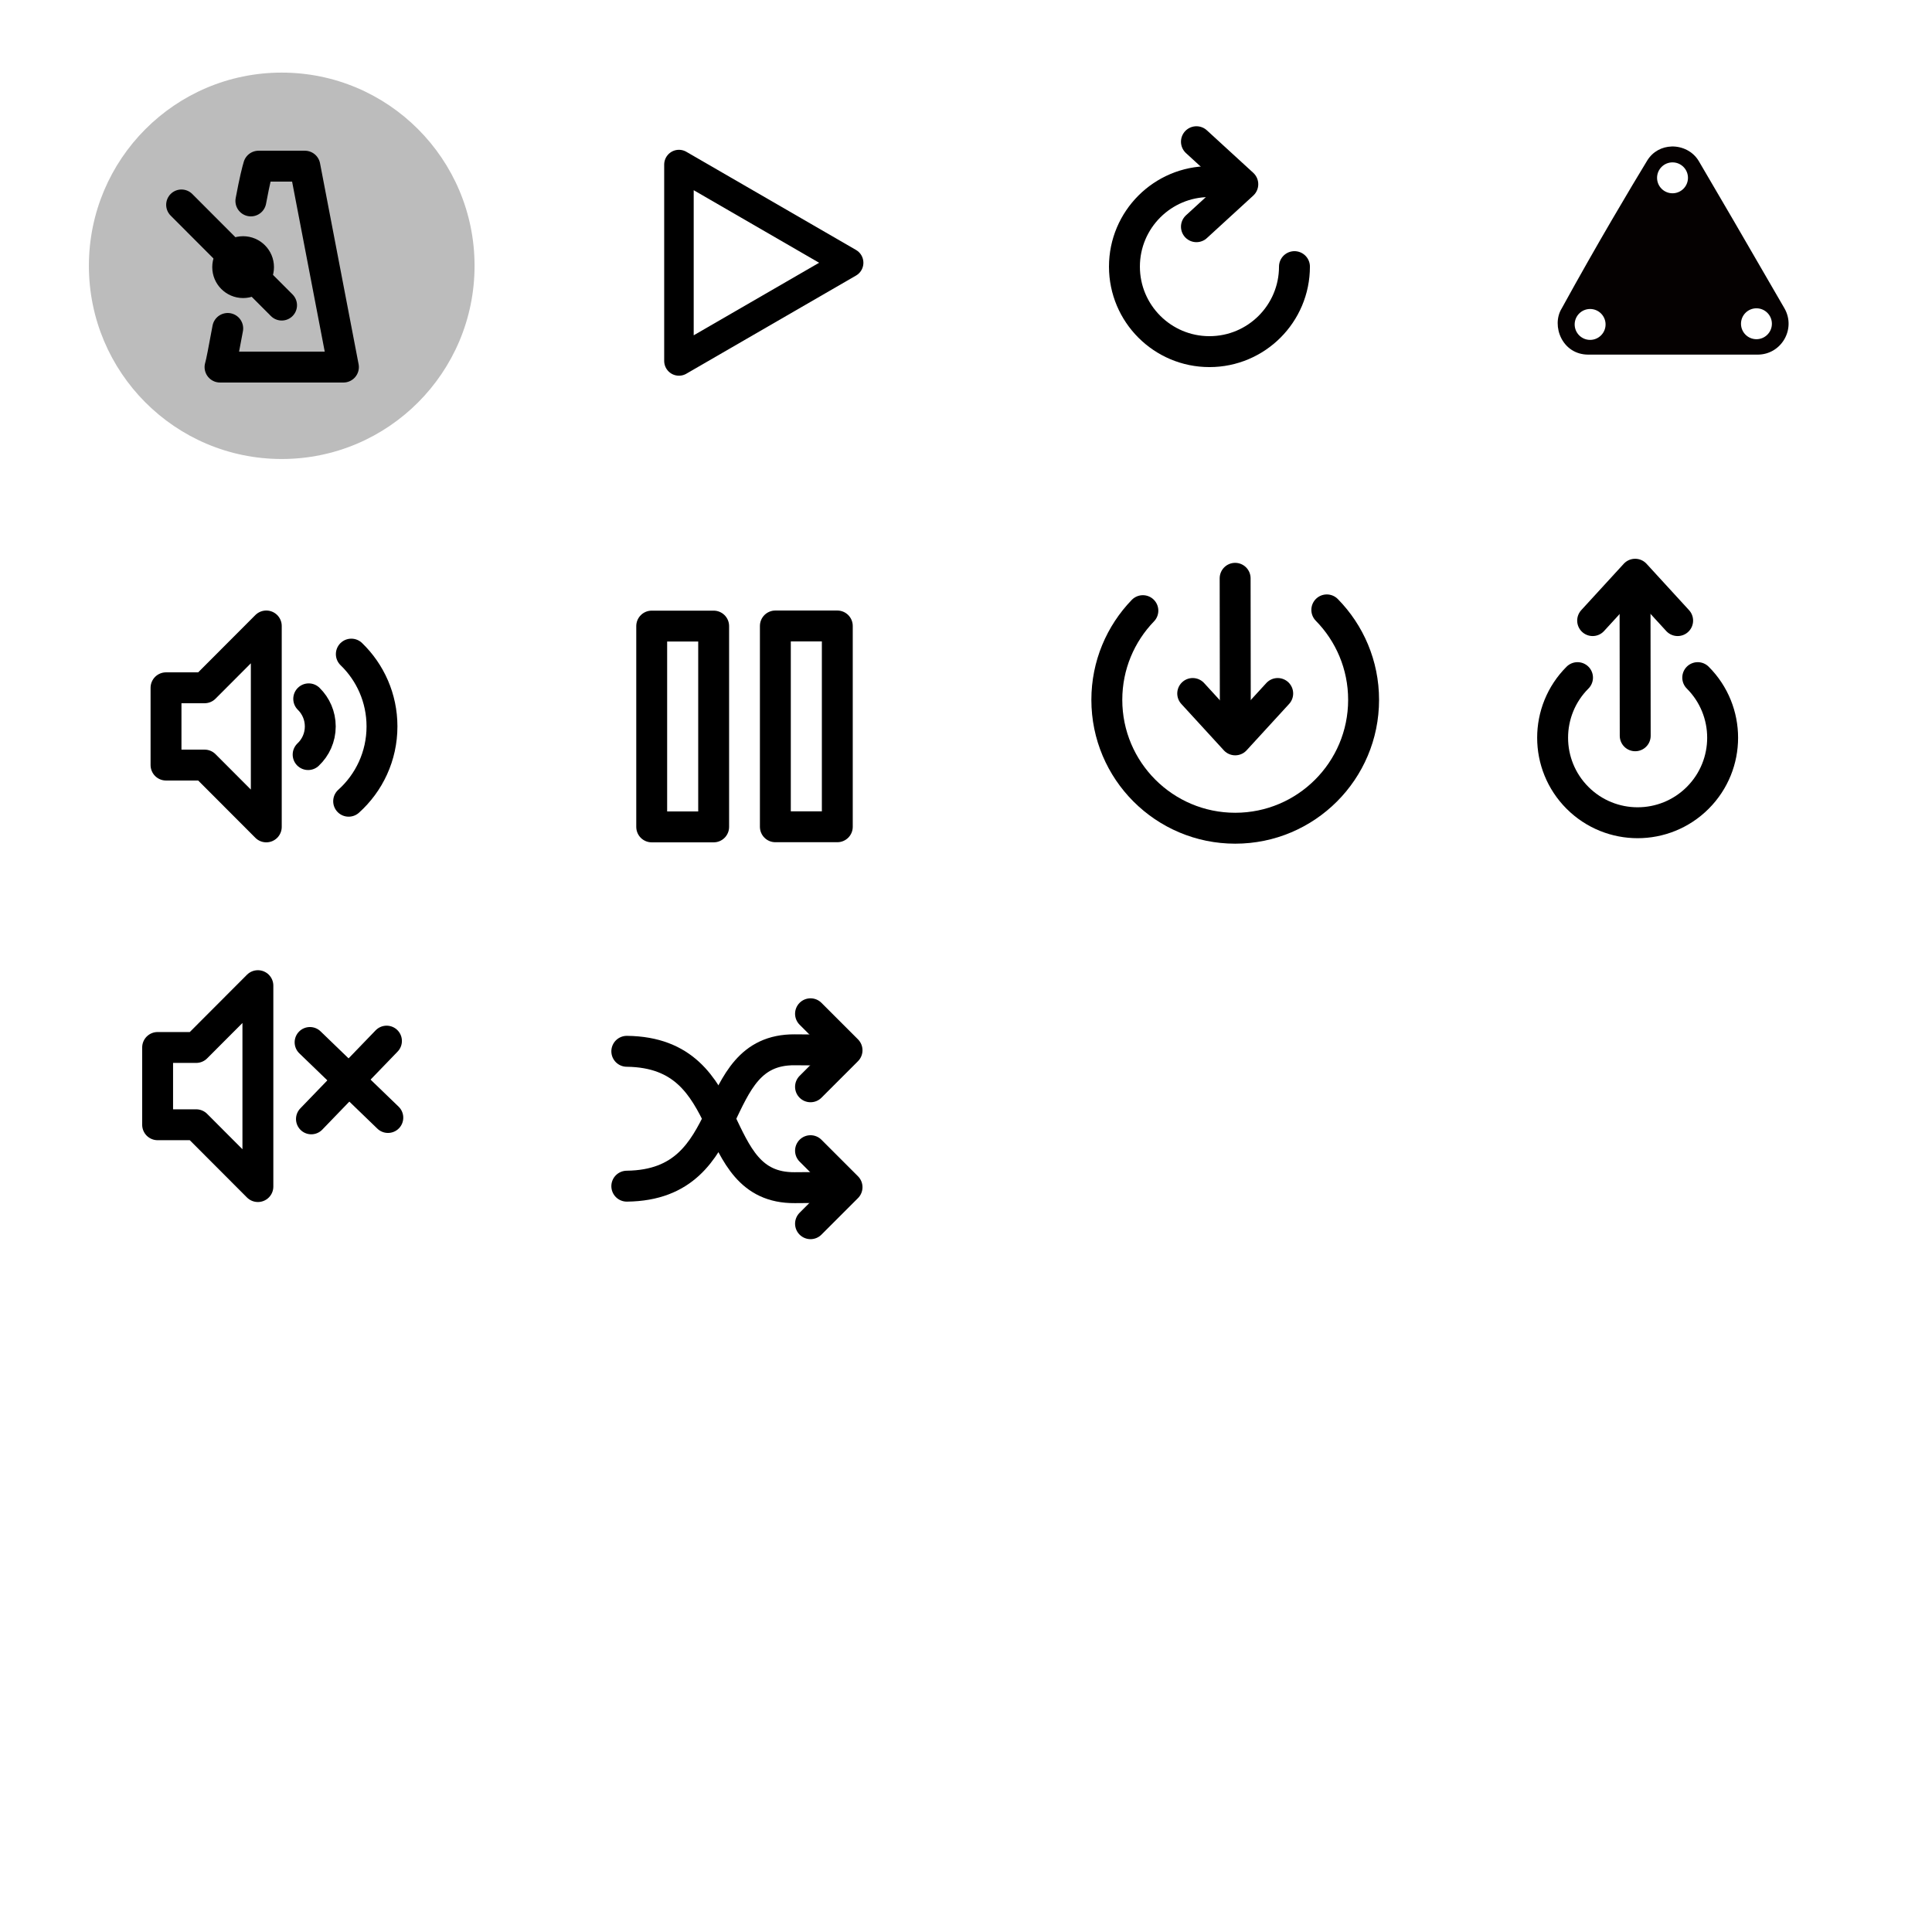
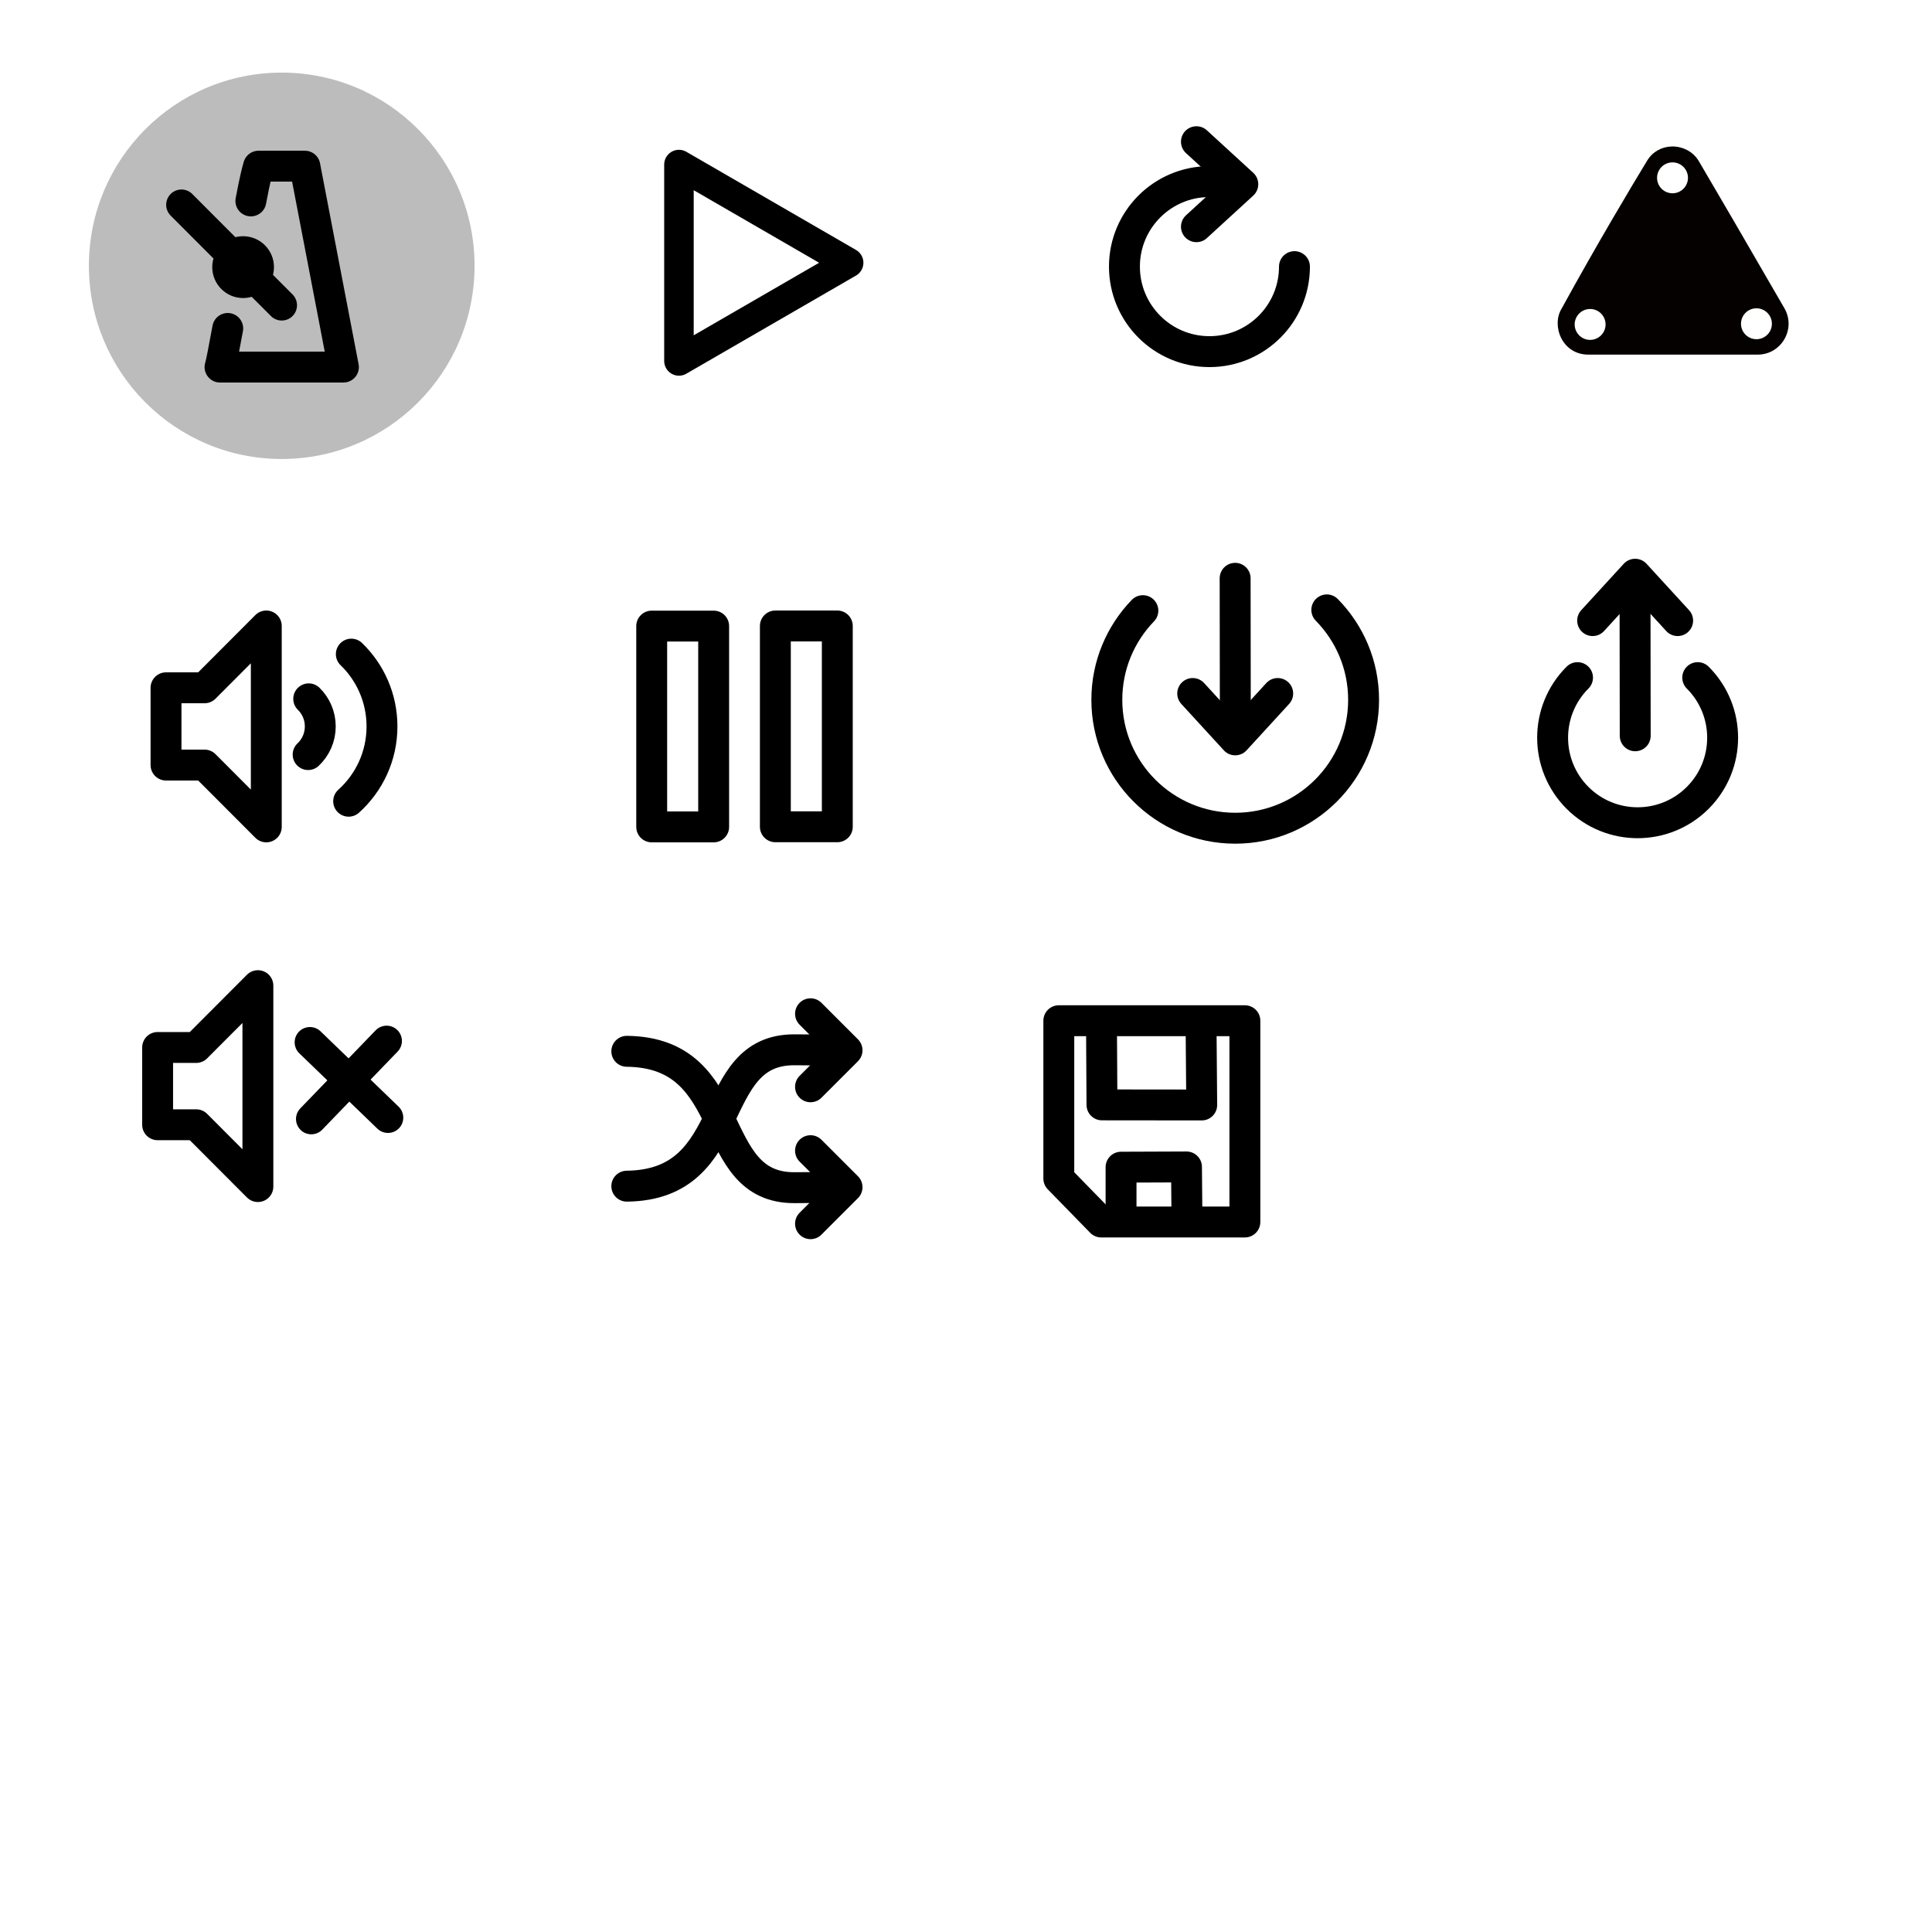
<svg xmlns="http://www.w3.org/2000/svg" width="500" height="500" viewBox="0 0 132.292 132.292" version="1.1" id="svg8">
  <defs id="defs2">
    </defs>
  <g id="layer1" transform="translate(0,-164.7083)">
    <ellipse style="opacity:1;fill:#bcbcbc;fill-opacity:1;stroke:none;stroke-width:5.287;stroke-linecap:round;stroke-linejoin:round;stroke-miterlimit:4;stroke-dasharray:none;stroke-opacity:1;paint-order:markers stroke fill" id="path4502" cx="19.291" cy="182.909" rx="13.204" ry="13.229" />
  </g>
  <g id="layer2" transform="translate(0,-164.7083)">
    <ellipse style="opacity:1;fill:#000000;fill-opacity:1;stroke:none;stroke-width:2.82;stroke-linecap:round;stroke-linejoin:round;stroke-miterlimit:4;stroke-dasharray:none;stroke-opacity:1;paint-order:markers stroke fill" id="path4605" cx="16.647" cy="183" rx="2.113" ry="2.117" />
    <path style="fill:none;stroke:#000000;stroke-width:2.115;stroke-linecap:round;stroke-linejoin:round;stroke-miterlimit:4;stroke-dasharray:none;stroke-dashoffset:0;stroke-opacity:1" d="m 17.178,178.467 c 0.272,-1.451 0.437,-2.077 0.528,-2.381 h 3.169 l 2.641,13.758 h -8.45 c 0.098,-0.328 0.239,-1.098 0.528,-2.646" id="path4607" />
    <path style="fill:none;stroke:#000000;stroke-width:2.093;stroke-linecap:round;stroke-linejoin:miter;stroke-miterlimit:4;stroke-dasharray:none;stroke-opacity:1" d="m 19.291,185.61 -6.866,-6.879" id="path4503" />
    <path style="fill:none;fill-opacity:1;stroke:#000000;stroke-width:2.115;stroke-linecap:butt;stroke-linejoin:round;stroke-miterlimit:4;stroke-dasharray:none;stroke-opacity:1" d="m 18.234,207.571 v 13.758 l -4.225,-4.233 h -2.641 v -5.292 h 2.641 z" id="path4561" />
    <path style="opacity:1;fill:none;fill-opacity:1;stroke:#000000;stroke-width:2.025;stroke-linecap:round;stroke-linejoin:round;stroke-miterlimit:4;stroke-dasharray:none;stroke-opacity:1;paint-order:markers stroke fill" id="path4566" d="m 57.415,182.965 -11.642,6.721 -10e-7,-13.443 z" transform="matrix(0.9980722,0,0,1,0.8054084,-0.2645823)" />
    <rect style="opacity:1;fill:none;fill-opacity:1;stroke:#000000;stroke-width:2.115;stroke-linecap:round;stroke-linejoin:round;stroke-miterlimit:4;stroke-dasharray:none;stroke-opacity:1;paint-order:markers stroke fill" id="rect4572" width="4.242" height="13.75" x="44.625" y="207.579" ry="0" />
    <rect style="opacity:1;fill:none;fill-opacity:1;stroke:#000000;stroke-width:2.115;stroke-linecap:round;stroke-linejoin:round;stroke-miterlimit:4;stroke-dasharray:none;stroke-opacity:1;paint-order:markers stroke fill" id="rect4572-8" width="4.242" height="13.75" x="53.092" y="207.571" ry="0" />
    <path style="fill:none;stroke:#000000;stroke-width:2.117;stroke-linecap:round;stroke-linejoin:round;stroke-miterlimit:4;stroke-dasharray:none;stroke-opacity:1" d="m 81.925,180.232 3.175,-2.91 -3.175,-2.91" id="path4645" />
    <path style="opacity:1;fill:none;fill-opacity:1;stroke:#000000;stroke-width:2.117;stroke-linecap:round;stroke-linejoin:round;stroke-miterlimit:4;stroke-dasharray:none;stroke-opacity:1;paint-order:markers stroke fill" d="m 88.637,182.965 c 0,3.215 -2.606,5.821 -5.821,5.821 -3.215,0 -5.821,-2.606 -5.821,-5.821 0,-3.215 2.606,-5.821 5.821,-5.821" id="path4647" />
    <path style="opacity:1;fill:none;fill-opacity:1;stroke:#000000;stroke-width:2.115;stroke-linecap:round;stroke-linejoin:round;stroke-miterlimit:4;stroke-dasharray:none;stroke-opacity:1;paint-order:markers stroke fill" d="m 24.056,209.498 c 1.295,1.251 2.1,3.007 2.1,4.952 0,2.035 -0.882,3.863 -2.283,5.122" id="path4526" />
    <path style="opacity:1;fill:none;fill-opacity:1;stroke:#000000;stroke-width:2.115;stroke-linecap:round;stroke-linejoin:round;stroke-miterlimit:4;stroke-dasharray:none;stroke-opacity:1;paint-order:markers stroke fill" d="m 21.139,212.56 c 0.489,0.48 0.792,1.149 0.792,1.89 0,0.76 -0.32,1.445 -0.832,1.928" id="path4528" />
    <path style="fill:#050101;fill-opacity:1;stroke:none;stroke-width:0.132px;stroke-linecap:butt;stroke-linejoin:miter;stroke-opacity:1" d="m 114.459,174.74 c -0.645,0.019 -1.282,0.329 -1.672,0.969 -1.06,1.743 -3.409,5.67 -5.853,10.124 -0.724,1.175 0.025,3.17 1.844,3.158 h 11.575 c 1.629,-5e-4 2.647,-1.764 1.833,-3.175 -2.535,-4.39 -4.773,-8.229 -5.861,-10.074 -0.396,-0.671 -1.135,-1.024 -1.865,-1.003 z m 0.065,1.087 a 1.058,1.058 0 0 1 1.058,1.058 1.058,1.058 0 0 1 -1.058,1.058 1.058,1.058 0 0 1 -1.058,-1.058 1.058,1.058 0 0 1 1.058,-1.058 z m 5.747,9.992 a 1.058,1.058 0 0 1 1.058,1.058 1.058,1.058 0 0 1 -1.058,1.058 1.058,1.058 0 0 1 -1.058,-1.058 1.058,1.058 0 0 1 1.058,-1.058 z m -11.389,0.047 a 1.058,1.058 0 0 1 1.058,1.058 1.058,1.058 0 0 1 -1.058,1.058 1.058,1.058 0 0 1 -1.058,-1.058 1.058,1.058 0 0 1 1.058,-1.058 z" id="path5945" />
    <path style="fill:none;fill-opacity:1;stroke:#000000;stroke-width:2.115;stroke-linecap:butt;stroke-linejoin:round;stroke-miterlimit:4;stroke-dasharray:none;stroke-opacity:1" d="m 17.659,232.2 v 13.758 l -4.225,-4.233 h -2.641 v -5.292 h 2.641 z" id="path4561-4" />
    <path style="fill:none;stroke:#000000;stroke-width:2.093;stroke-linecap:round;stroke-linejoin:miter;stroke-miterlimit:4;stroke-dasharray:none;stroke-opacity:1" d="m 26.567,241.239 -5.345,-5.159" id="path4503-2" />
    <path style="fill:none;stroke:#000000;stroke-width:2.093;stroke-linecap:round;stroke-linejoin:miter;stroke-miterlimit:4;stroke-dasharray:none;stroke-opacity:1" d="m 21.315,241.332 5.159,-5.345" id="path4503-2-2" />
    <path style="fill:none;stroke:#000000;stroke-width:2.117;stroke-linecap:round;stroke-linejoin:round;stroke-miterlimit:4;stroke-dasharray:none;stroke-opacity:1" d="m 81.67,212.195 2.91,3.175 2.91,-3.175" id="path4645-0" />
    <path style="opacity:1;fill:none;fill-opacity:1;stroke:#000000;stroke-width:2.117;stroke-linecap:round;stroke-linejoin:round;stroke-miterlimit:4;stroke-dasharray:none;stroke-opacity:1;paint-order:markers stroke fill" d="m 90.852,206.47 c 1.558,1.586 2.519,3.761 2.519,6.159 -10e-7,4.855 -3.936,8.791 -8.791,8.791 -4.855,0 -8.791,-3.936 -8.791,-8.791 -10e-7,-2.372 0.94,-4.525 2.468,-6.107" id="path4524" />
    <path style="fill:none;stroke:#000000;stroke-width:2.117;stroke-linecap:round;stroke-linejoin:round;stroke-miterlimit:4;stroke-dasharray:none;stroke-opacity:1" d="m 84.575,204.307 0.011,8.601" id="path4645-0-5" />
    <path style="fill:none;stroke:#000000;stroke-width:2.117;stroke-linecap:round;stroke-linejoin:round;stroke-miterlimit:4;stroke-dasharray:none;stroke-opacity:1" d="m 114.875,207.203 -2.91,-3.175 -2.91,3.175" id="path4645-0-8" />
    <path style="fill:none;stroke:#000000;stroke-width:2.117;stroke-linecap:round;stroke-linejoin:round;stroke-miterlimit:4;stroke-dasharray:none;stroke-opacity:1" d="m 111.97,215.09 -0.011,-8.601" id="path4645-0-5-4" />
    <path style="opacity:1;fill:none;fill-opacity:1;stroke:#000000;stroke-width:2.117;stroke-linecap:round;stroke-linejoin:round;stroke-miterlimit:4;stroke-dasharray:none;stroke-opacity:1;paint-order:markers stroke fill" d="m 116.251,211.108 c 2.273,2.273 2.273,5.959 0,8.232 -2.273,2.273 -5.959,2.273 -8.232,1e-5 -2.273,-2.273 -2.273,-5.959 0,-8.232" id="path4647-3" />
    <g id="g4513" transform="translate(0.4630208,0.9921875)">
      <path id="path4577" d="m 55.037,247.508 2.5,-2.5 -2.5,-2.5" style="fill:none;stroke:#000000;stroke-width:2.117;stroke-linecap:round;stroke-linejoin:round;stroke-miterlimit:4;stroke-dasharray:none;stroke-opacity:1" />
      <path id="path4645-08-0" d="m 57.184,245.017 -3.227,0.024 c -6.164,0.045 -3.674,-9.251 -11.5,-9.338" style="fill:none;stroke:#000000;stroke-width:2.117;stroke-linecap:round;stroke-linejoin:round;stroke-miterlimit:4;stroke-dasharray:none;stroke-opacity:1" />
      <path id="path4577-1" d="m 55.037,233.133 2.5,2.5 -2.5,2.5" style="fill:none;stroke:#000000;stroke-width:2.117;stroke-linecap:round;stroke-linejoin:round;stroke-miterlimit:4;stroke-dasharray:none;stroke-opacity:1" />
      <path id="path4645-08-0-8" d="m 57.184,235.624 -3.227,-0.024 c -6.164,-0.045 -3.674,9.251 -11.5,9.338" style="fill:none;stroke:#000000;stroke-width:2.117;stroke-linecap:round;stroke-linejoin:round;stroke-miterlimit:4;stroke-dasharray:none;stroke-opacity:1" />
    </g>
+     <path style="opacity:1;fill:none;fill-opacity:1;stroke:#000000;stroke-width:2.115;stroke-linecap:round;stroke-linejoin:round;stroke-miterlimit:4;stroke-dasharray:none;stroke-opacity:1;paint-order:markers stroke fill" d="m 72.501,234.601 h 12.741 v 13.783 h -9.836 l -2.905,-2.977 z" id="rect4572-3" />
+     <path style="fill:#000000;fill-opacity:0;stroke:#000000;stroke-width:2.115;stroke-linecap:round;stroke-linejoin:round;stroke-miterlimit:4;stroke-dasharray:none;stroke-opacity:1;paint-order:markers stroke fill" d="m 81.277,248.284 -0.033,-3.671 -4.481,0.017 10e-7,3.704" id="path4531" />
+     <path style="fill:#000000;fill-opacity:0;stroke:#000000;stroke-width:2.115;stroke-linecap:round;stroke-linejoin:round;stroke-miterlimit:4;stroke-dasharray:none;stroke-opacity:1;paint-order:markers stroke fill" d="m 75.423,234.681 0.033,5.683 6.831,0.007 -0.047,-5.739" id="path4531-0" />
  </g>
</svg>
